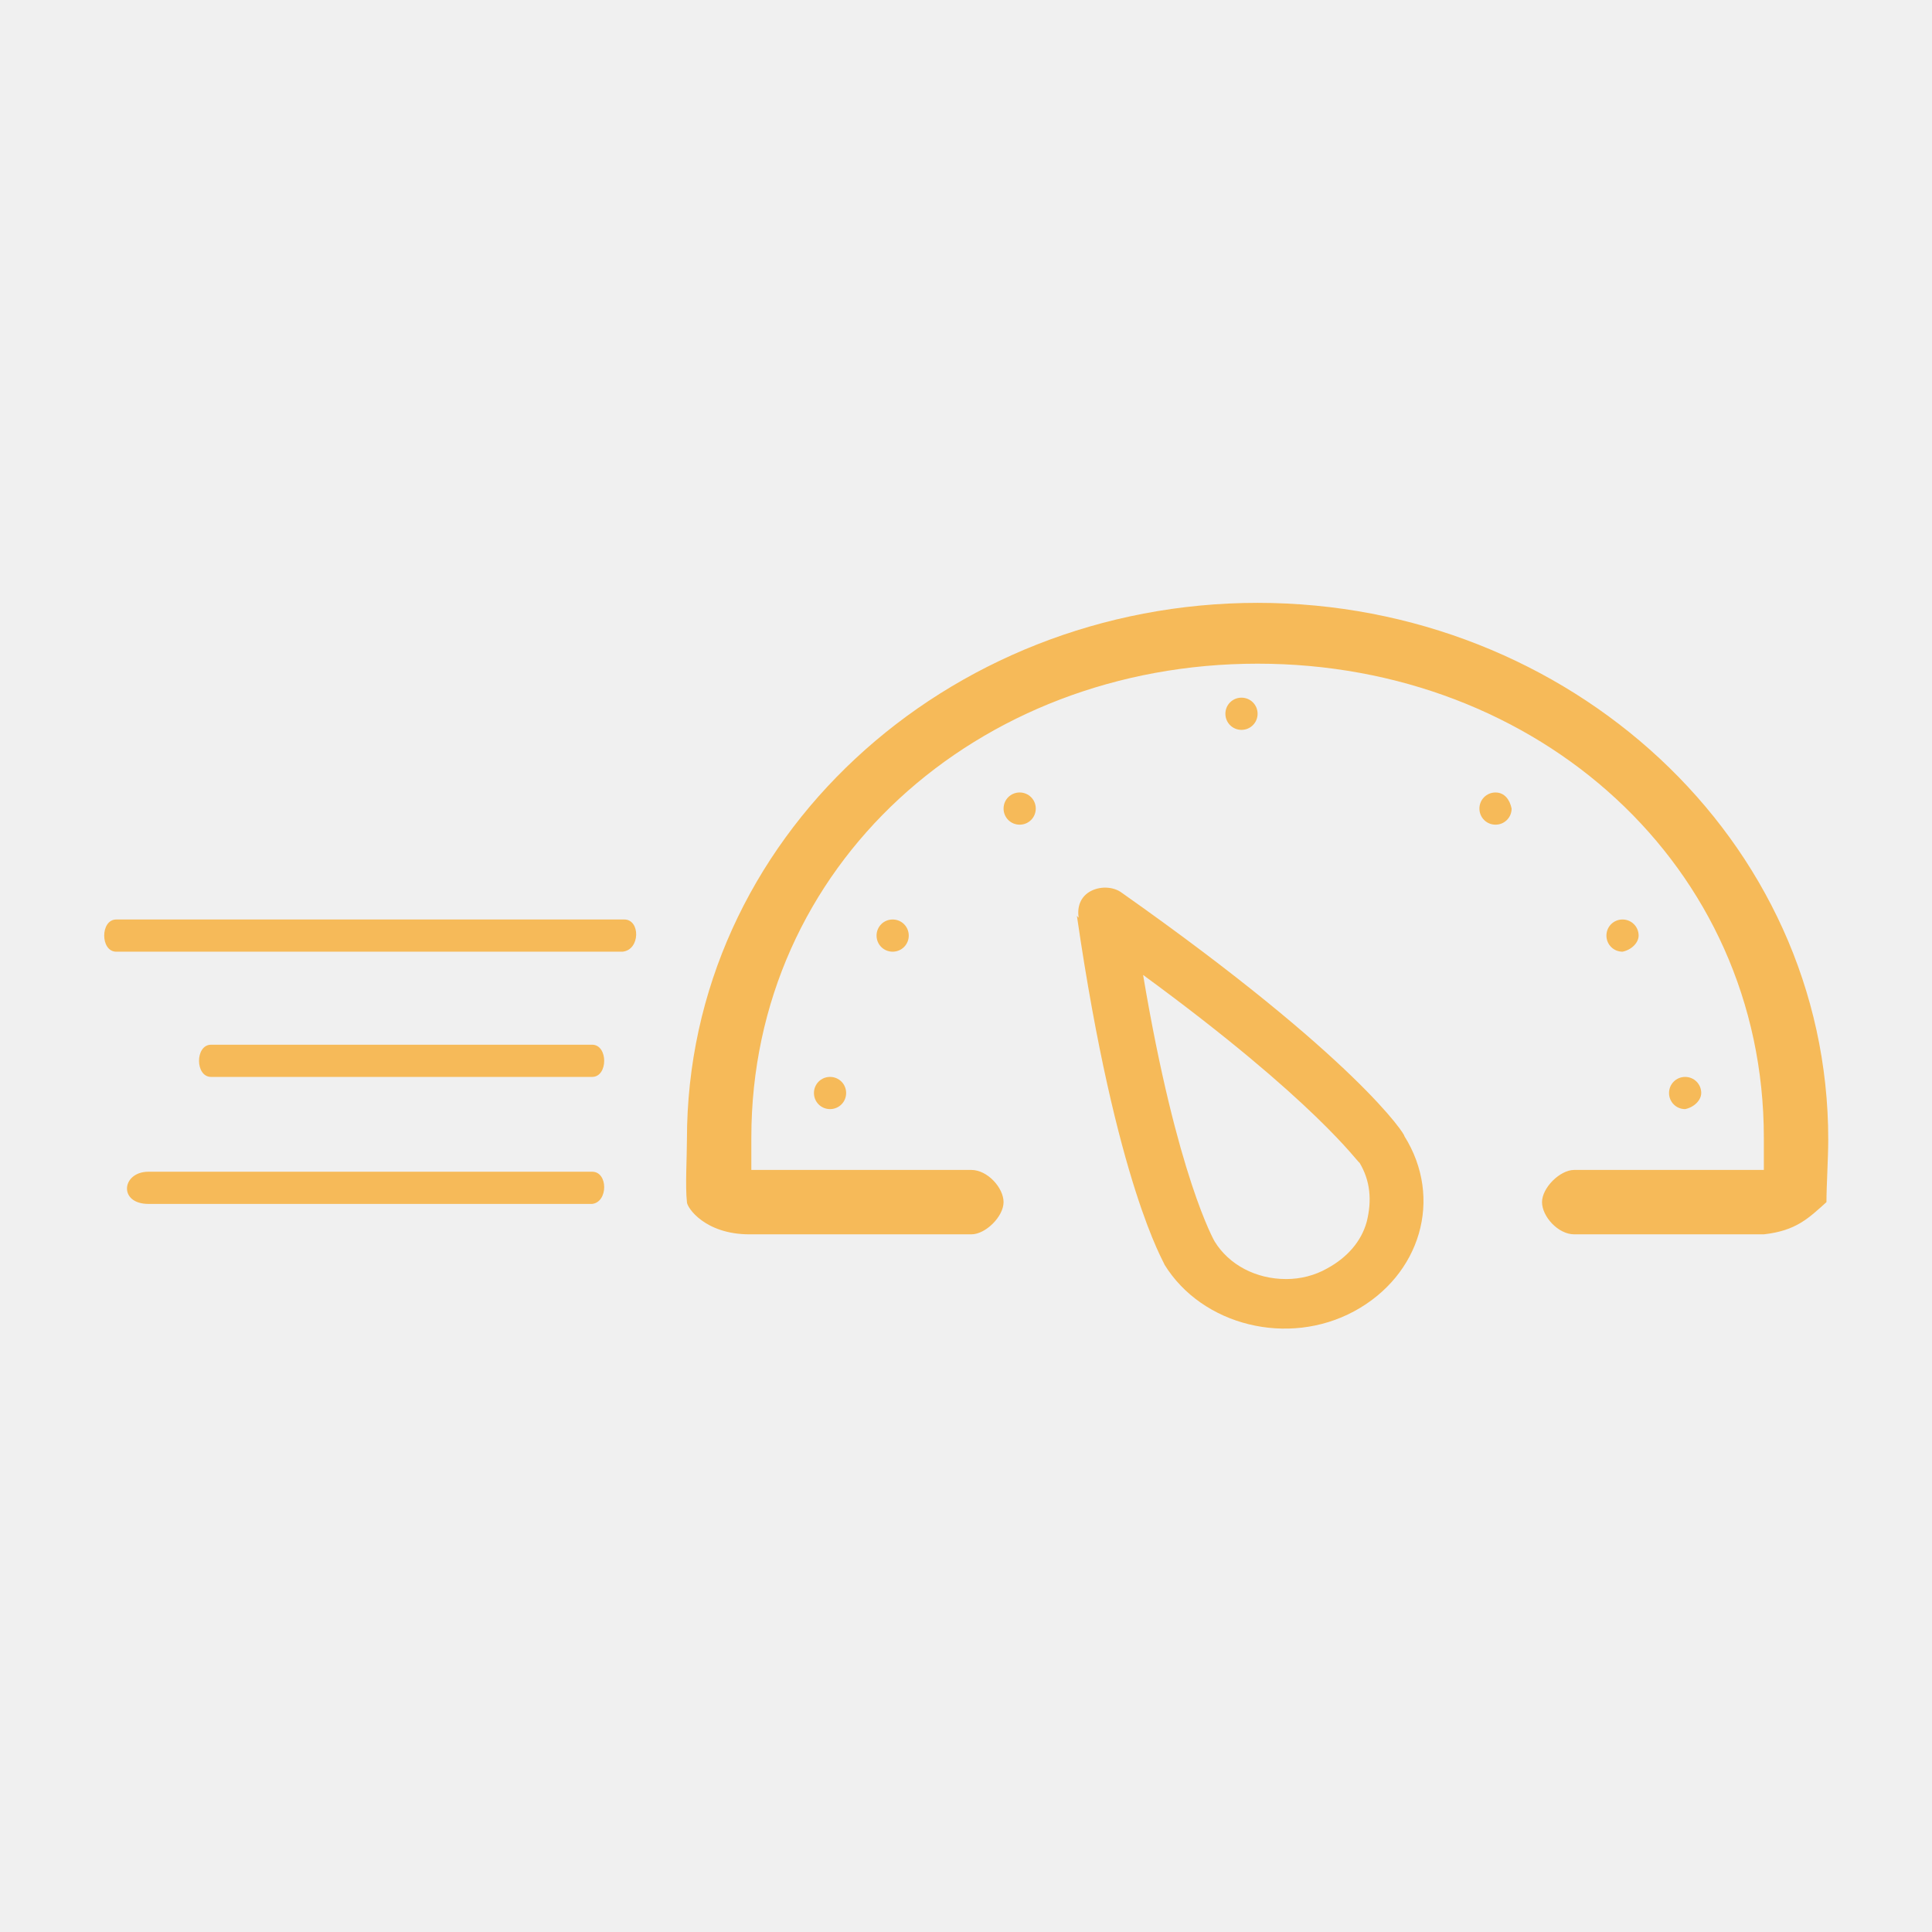
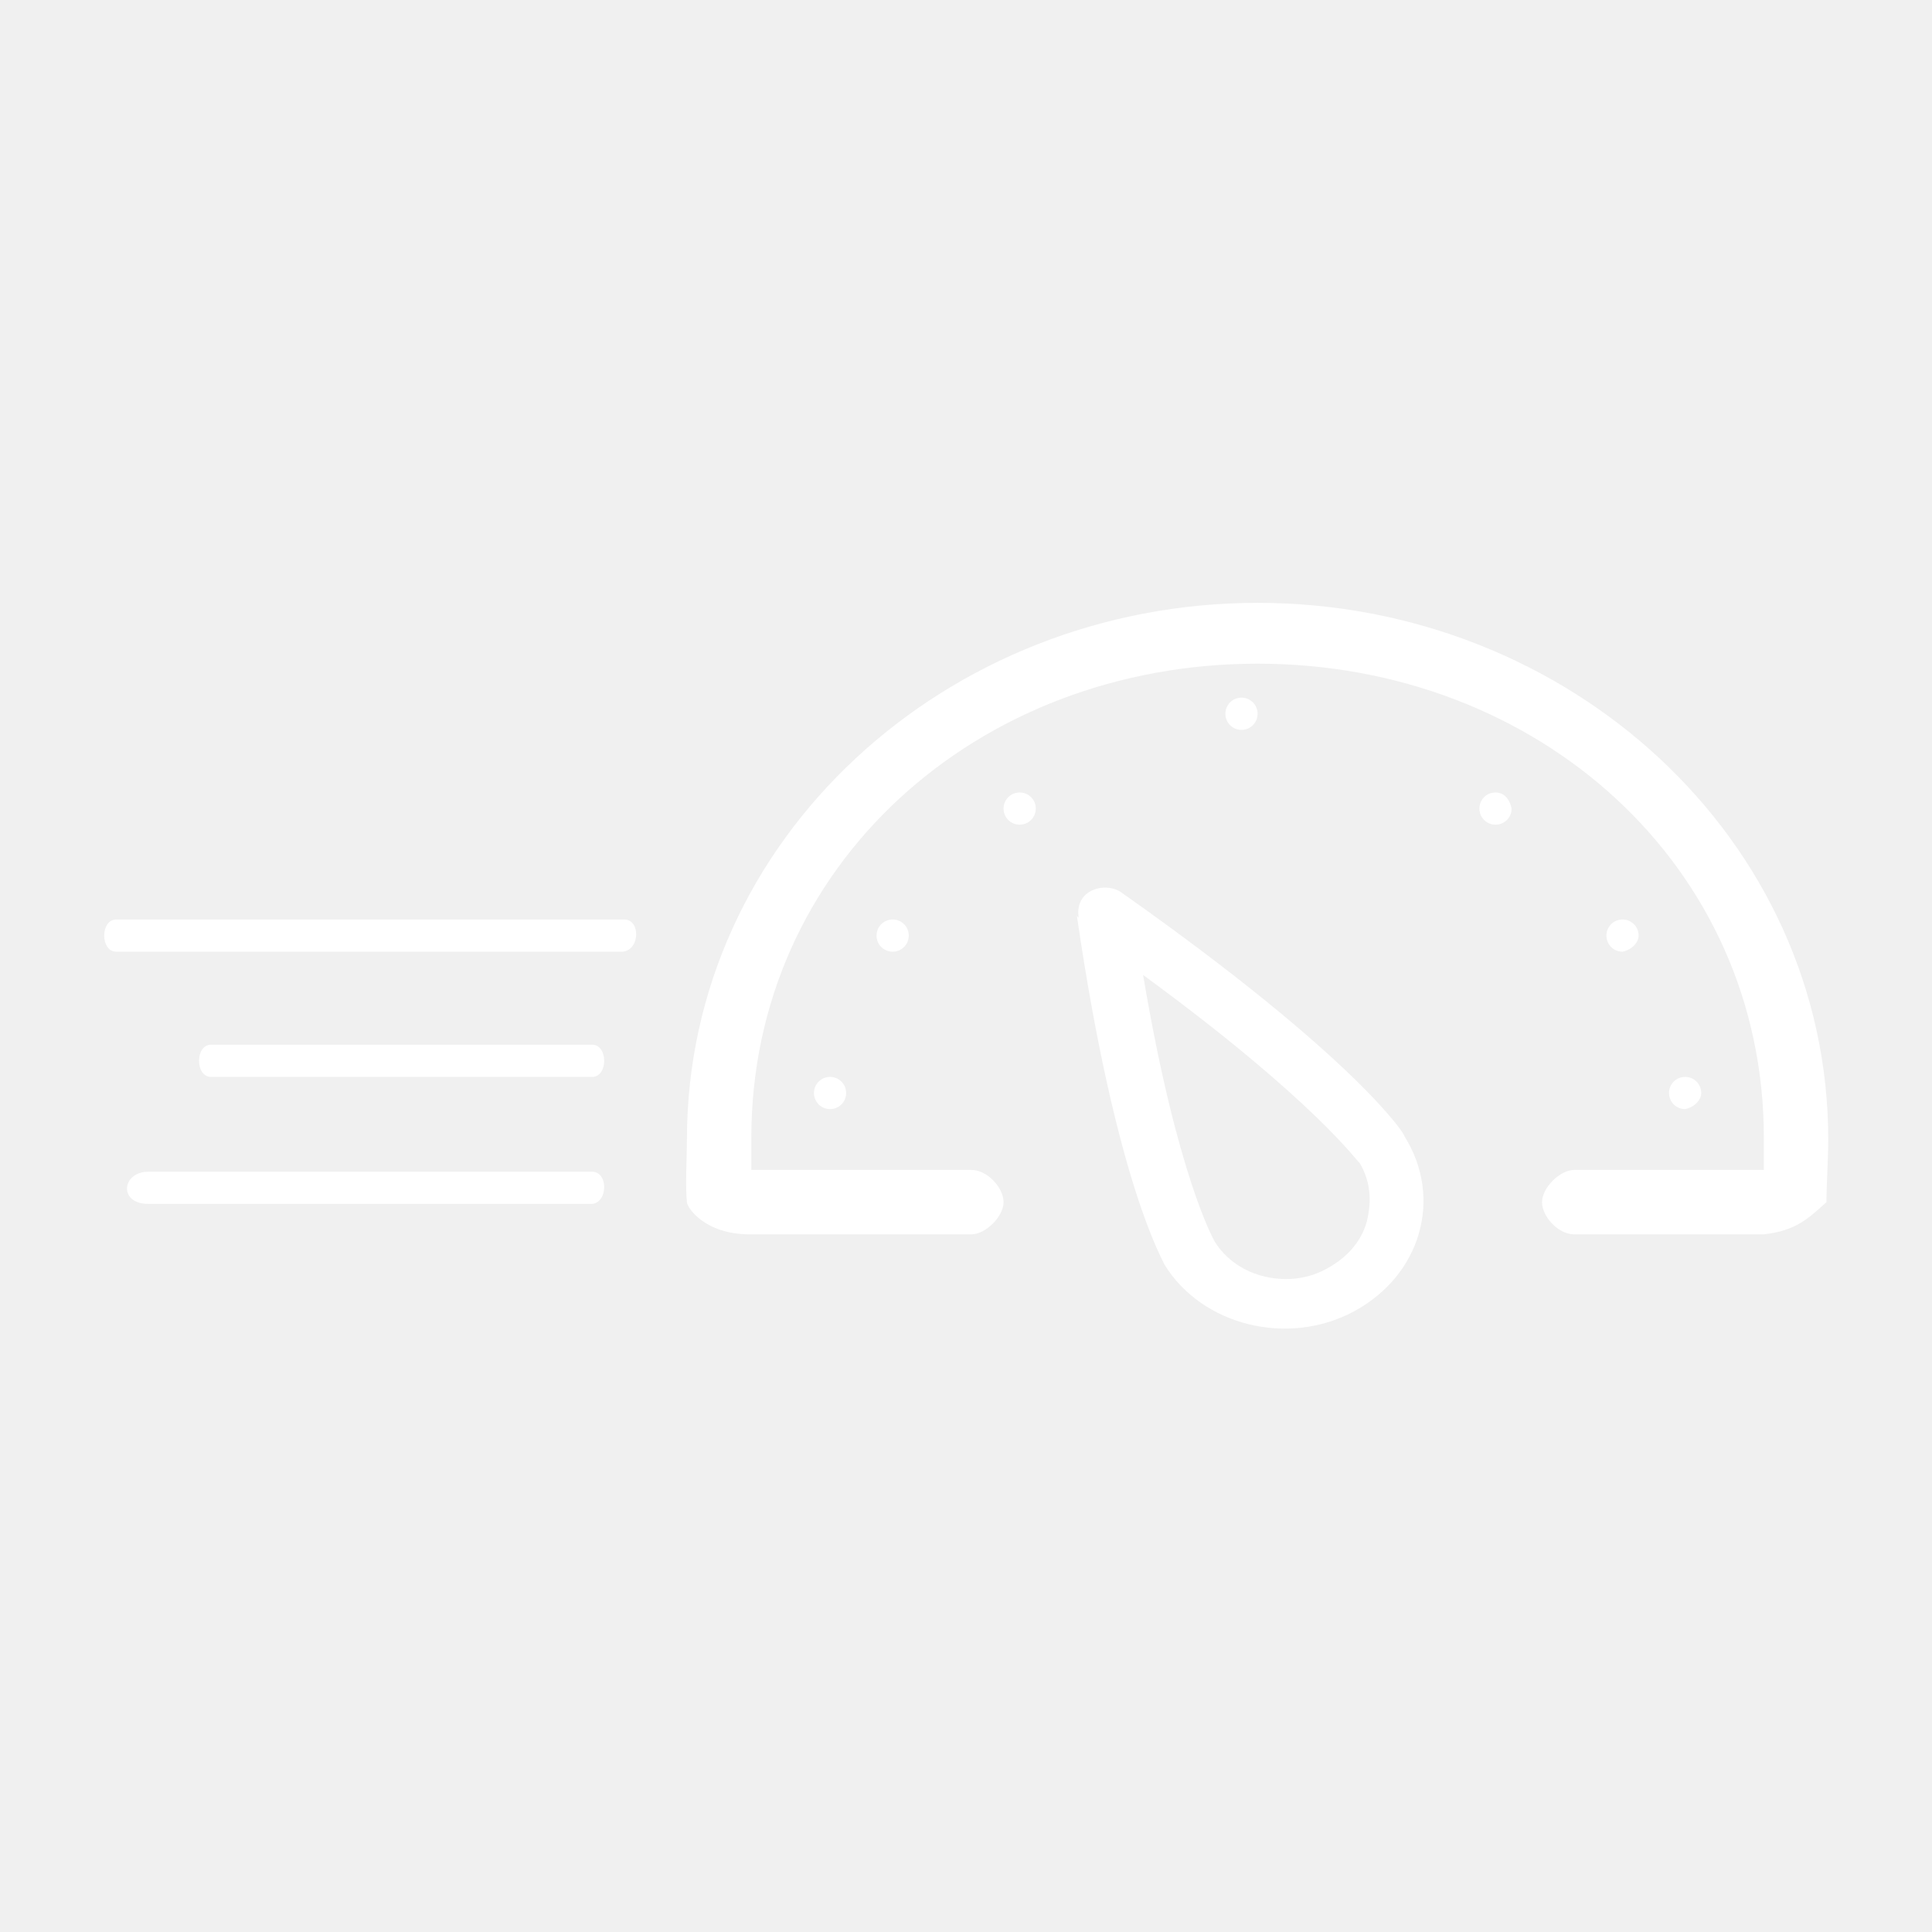
<svg xmlns="http://www.w3.org/2000/svg" version="1.1" id="Слой_1" x="0px" y="0px" viewBox="0 0 108 108" style="enable-background:new 0 0 108 108;" xml:space="preserve">
  <style type="text/css">
- 	.st0{fill:#F6BA59;}
+ 	.st0{fill:#fff;}
</style>
  <g>
    <g>
      <path class="st0" d="M102.2,63.7c0-16.8-14.5-30-31.9-30s-31.9,13.2-31.9,30c0,1-0.1,2.6,0,3.5c0,0.3,1,1.8,3.5,1.8h12.4    c0.8,0,1.8-1,1.8-1.8s-0.9-1.8-1.8-1.8H42c0-0.5,0-1.3,0-1.8c0-15.2,12.6-26.5,28.3-26.5s28.3,11.3,28.3,26.5c0,0.5,0,1.3,0,1.8    H88c-0.8,0-1.8,1-1.8,1.8S87.1,69,88,69c0,0,10.7,0,10.6,0c1.8-0.2,2.5-0.9,3.5-1.8C102.1,66.3,102.2,64.7,102.2,63.7z M62.7,49.9    L62.7,49.9c-0.4-0.3-1.1-0.4-1.7-0.1s-0.8,0.9-0.7,1.5l-0.1-0.1c2.2,15.1,4.9,19.4,4.9,19.5c2.1,3.4,6.9,4.6,10.6,2.6    s5-6.3,2.8-9.8C78.6,63.5,75.9,59.2,62.7,49.9z M76.4,68.3c-0.3,1.1-1.1,2-2.2,2.6c-0.7,0.4-1.5,0.6-2.3,0.6c-1.7,0-3.2-0.8-4-2.1    c0,0-2.1-3.6-4-14.9C73.6,61.6,75.9,65,76,65C76.6,66,76.7,67.1,76.4,68.3z M34.9,51.4H6.5c-0.9,0-0.9,1.8,0,1.8c0,0,7.8,0,28.3,0    C35.8,53.1,35.8,51.4,34.9,51.4z M33.1,60.2c0.9,0,0.9-1.8,0-1.8H11.8c-0.9,0-0.9,1.8,0,1.8C11.8,60.2,17.6,60.2,33.1,60.2z     M33.1,65.5H8.3c-1.5,0-1.7,1.8,0,1.8h24.8C34,67.2,34,65.5,33.1,65.5z M70.3,39.9c0-0.5-0.4-0.9-0.9-0.9s-0.9,0.4-0.9,0.9    s0.4,0.9,0.9,0.9C69.9,40.8,70.3,40.4,70.3,39.9z M57,44.3c-0.5,0-0.9,0.4-0.9,0.9s0.4,0.9,0.9,0.9s0.9-0.4,0.9-0.9    S57.5,44.3,57,44.3z M49,52.3c0,0.5,0.4,0.9,0.9,0.9s0.9-0.4,0.9-0.9s-0.4-0.9-0.9-0.9S49,51.8,49,52.3z M45.5,61.1    c0,0.5,0.4,0.9,0.9,0.9s0.9-0.4,0.9-0.9s-0.4-0.9-0.9-0.9C45.9,60.2,45.5,60.6,45.5,61.1z M83.6,44.3c-0.5,0-0.9,0.4-0.9,0.9    s0.4,0.9,0.9,0.9s0.9-0.4,0.9-0.9C84.4,44.7,84.1,44.3,83.6,44.3z M91.6,52.3c0-0.5-0.4-0.9-0.9-0.9s-0.9,0.4-0.9,0.9    s0.4,0.9,0.9,0.9C91.2,53.1,91.6,52.7,91.6,52.3z M95.1,61.1c0-0.5-0.4-0.9-0.9-0.9s-0.9,0.4-0.9,0.9s0.4,0.9,0.9,0.9    C94.7,61.9,95.1,61.5,95.1,61.1z" />
    </g>
  </g>
</svg>
